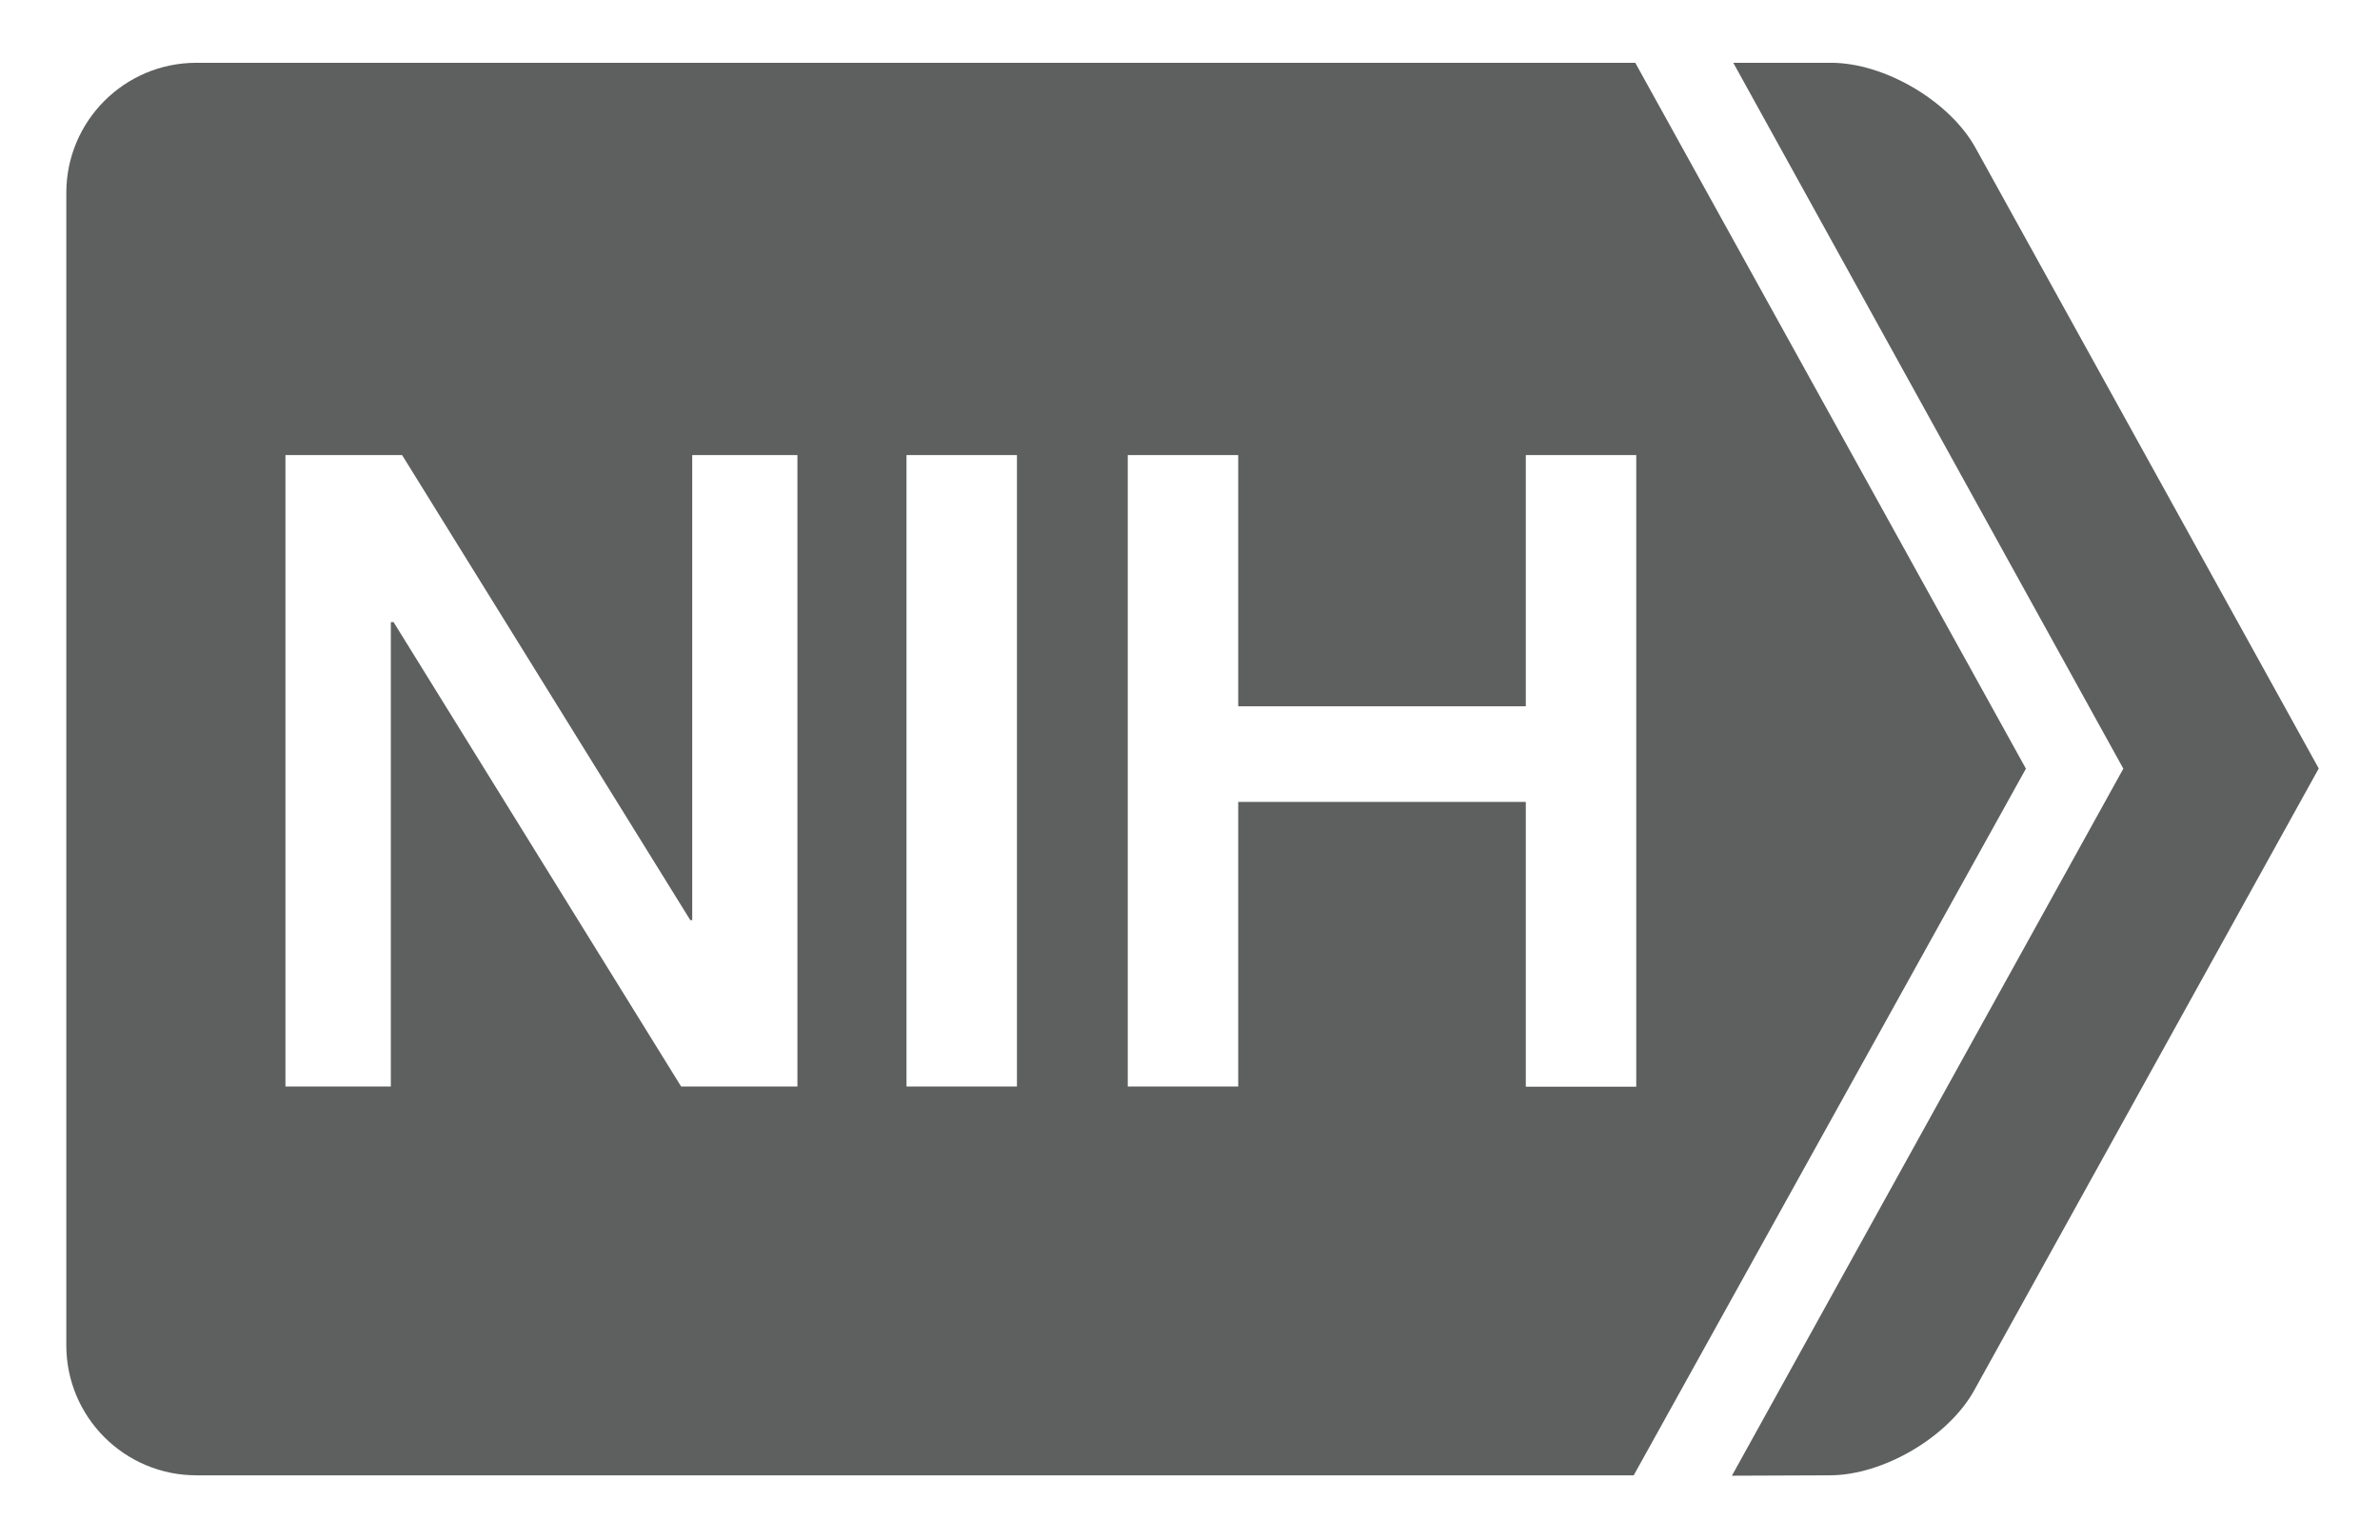
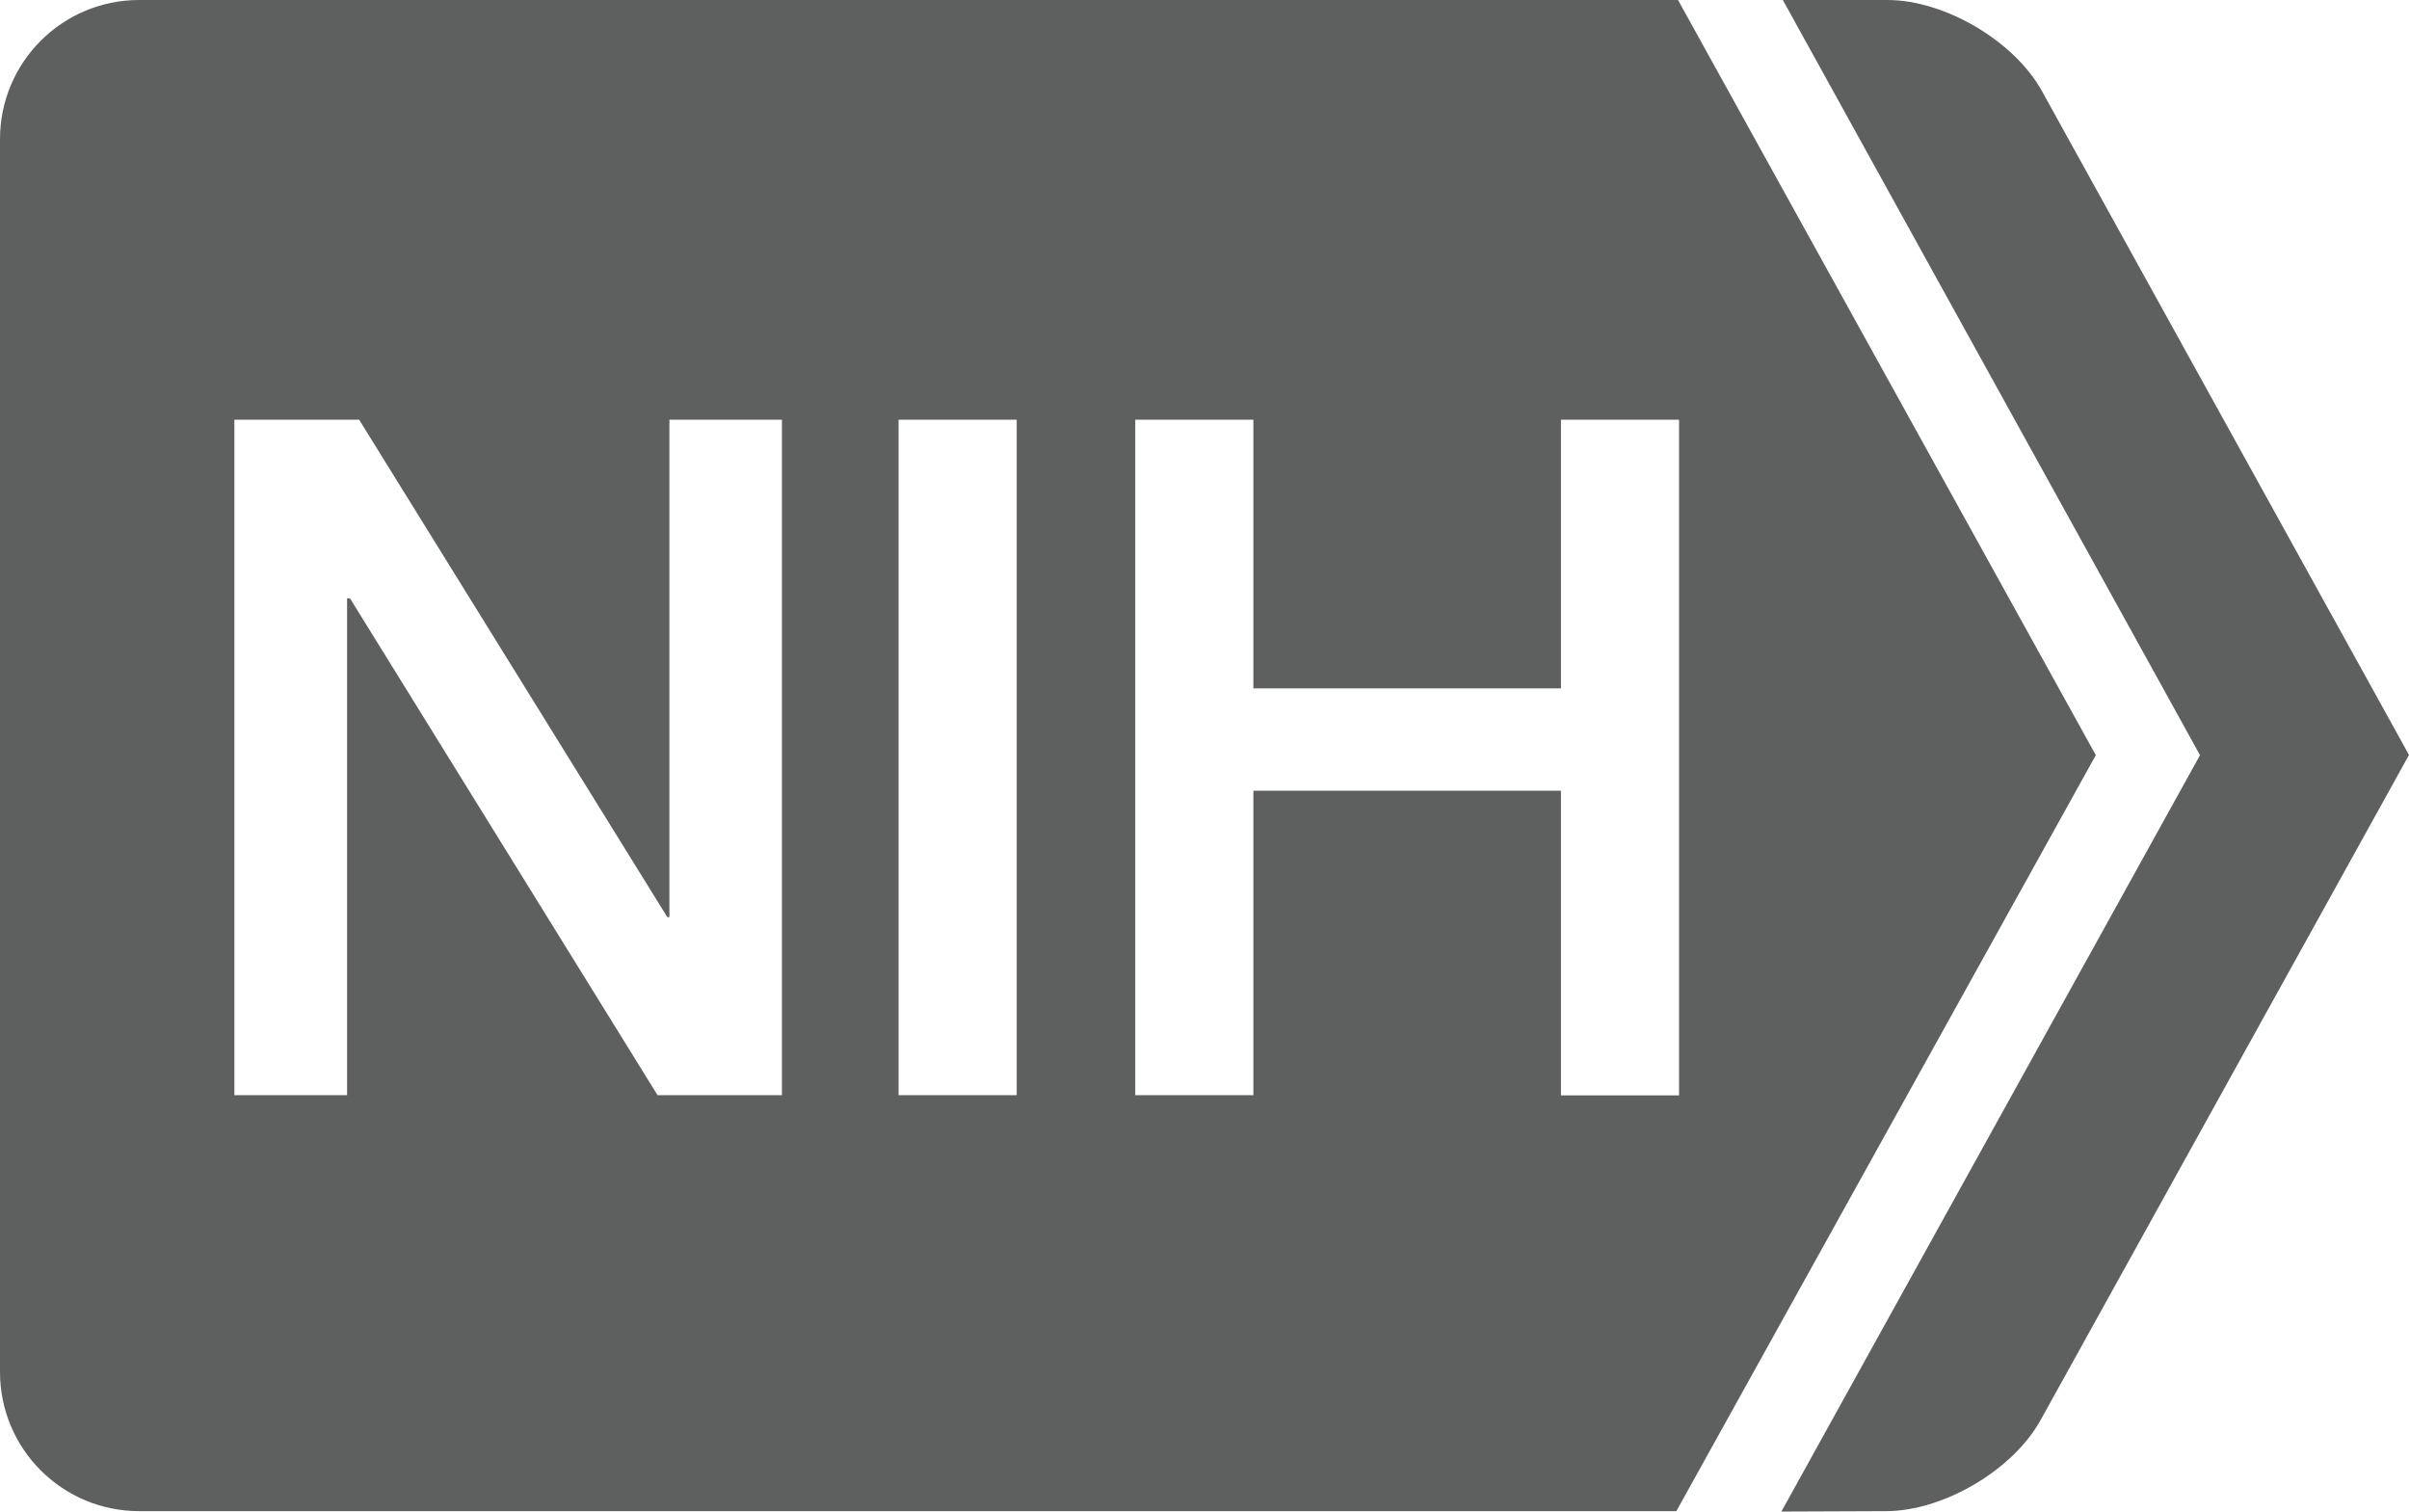
- <svg xmlns="http://www.w3.org/2000/svg" version="1.1" id="Layer_1" x="0px" y="0px" viewBox="0 0 1224 792" style="enable-background:new 0 0 1224 792;" xml:space="preserve">
-   <style type="text/css">
+ <svg xmlns="http://www.w3.org/2000/svg" version="1.1" id="Layer_1" x="0px" y="0px" viewBox="0 0 1158.4 726.8" xml:space="preserve" width="1158.4" height="726.8">
+   <defs id="defs11" />
+   <style type="text/css" id="style2">
	.st0{fill:#5E5F5F;}
</style>
-   <path class="st0" d="M1041.9,395.4L840.2,758.9H101c-36.9,0-66.9-29.9-66.9-66.9V99.2c0-36.9,29.9-66.9,66.9-66.9h740L1041.9,395.4  L1041.9,395.4z M410.1,558.9V234.1H356v239.2h-1L206.8,234.1l0,0h-60l0,0v324.8l0,0H201V320h1.4l147.9,238.9H410.1L410.1,558.9  L410.1,558.9z M523,558.9V234.1h-56.8v324.8H523L523,558.9L523,558.9z M841.5,234.1h-56.8l0,0v129.2H636.8V234.1h-56.8v324.8h56.8  V412.5h147.9v146.5l0,0h56.8V234.1L841.5,234.1z" />
-   <path class="st0" d="M890.7,759.1L1092,395.4L891.4,32.3h50.3c27.5,0,61,19.7,74.3,43.8l176.5,319.2l-177.2,319.9  c-13.3,24-46.8,43.7-74.3,43.7L890.7,759.1L890.7,759.1z" />
+   <path class="st0" d="M 1007.8,363.1 806.1,726.6 H 66.9 C 30,726.6 0,696.7 0,659.7 V 66.9 C 0,30 29.9,0 66.9,0 h 740 z M 376,526.6 V 201.8 H 321.9 V 441 h -1 L 172.7,201.8 v 0 h -60 v 0 324.8 0 h 54.2 V 287.7 h 1.4 L 316.2,526.6 H 376 Z m 112.9,0 V 201.8 h -56.8 v 324.8 h 56.8 z M 807.4,201.8 h -56.8 v 0 V 331 H 602.7 V 201.8 h -56.8 v 324.8 h 56.8 V 380.2 h 147.9 v 146.5 0 h 56.8 V 201.8 Z" id="path4" />
+   <path class="st0" d="M 856.6,726.8 1057.9,363.1 857.3,0 h 50.3 c 27.5,0 61,19.7 74.3,43.8 L 1158.4,363 981.2,682.9 c -13.3,24 -46.8,43.7 -74.3,43.7 z" id="path6" />
</svg>
